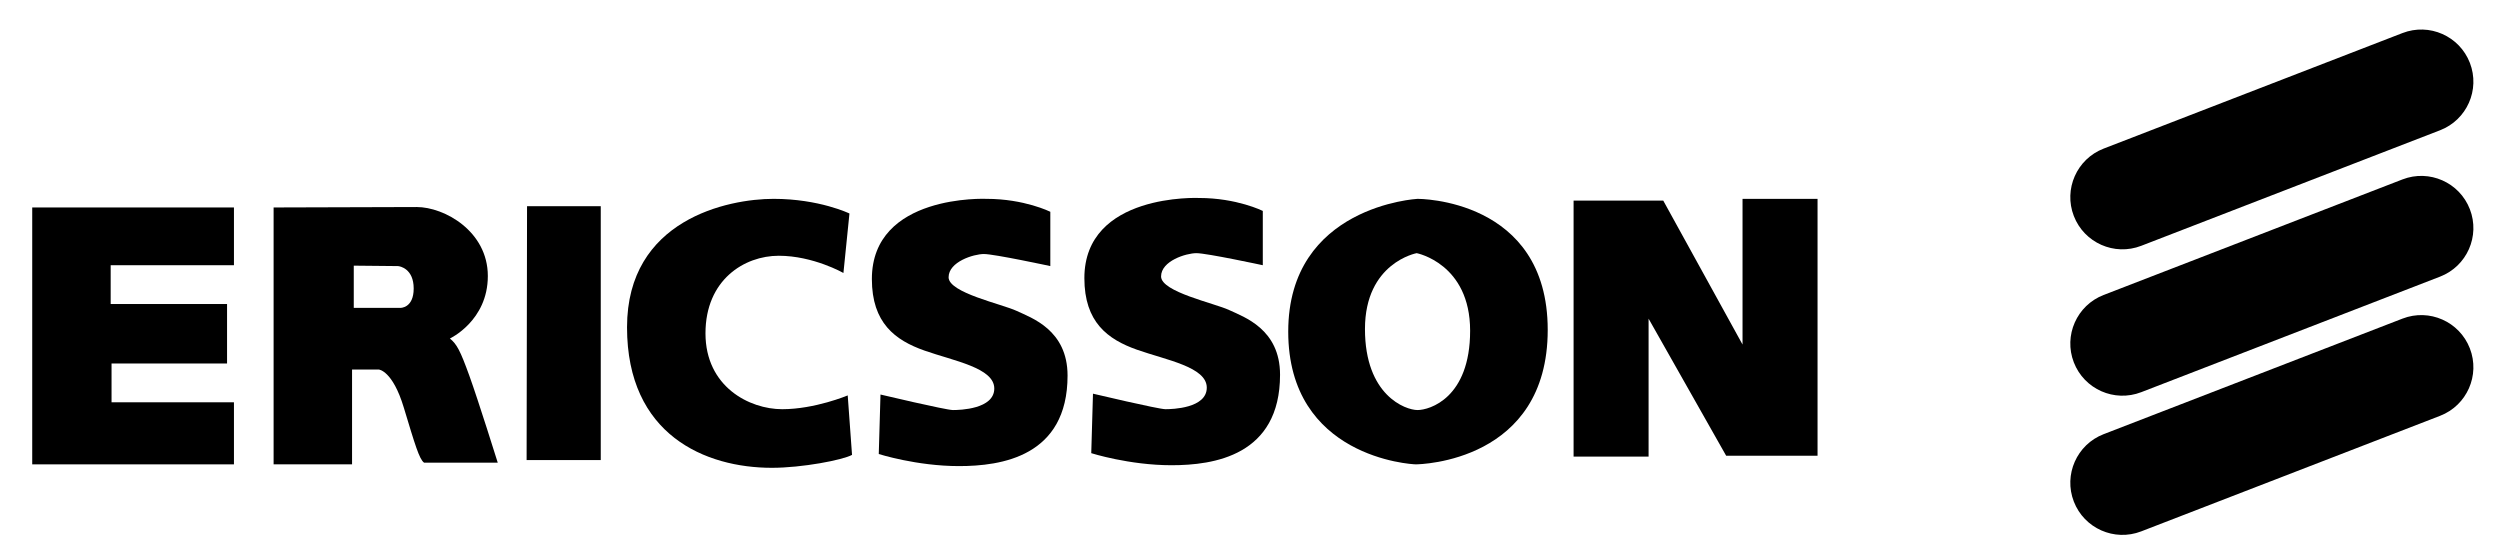
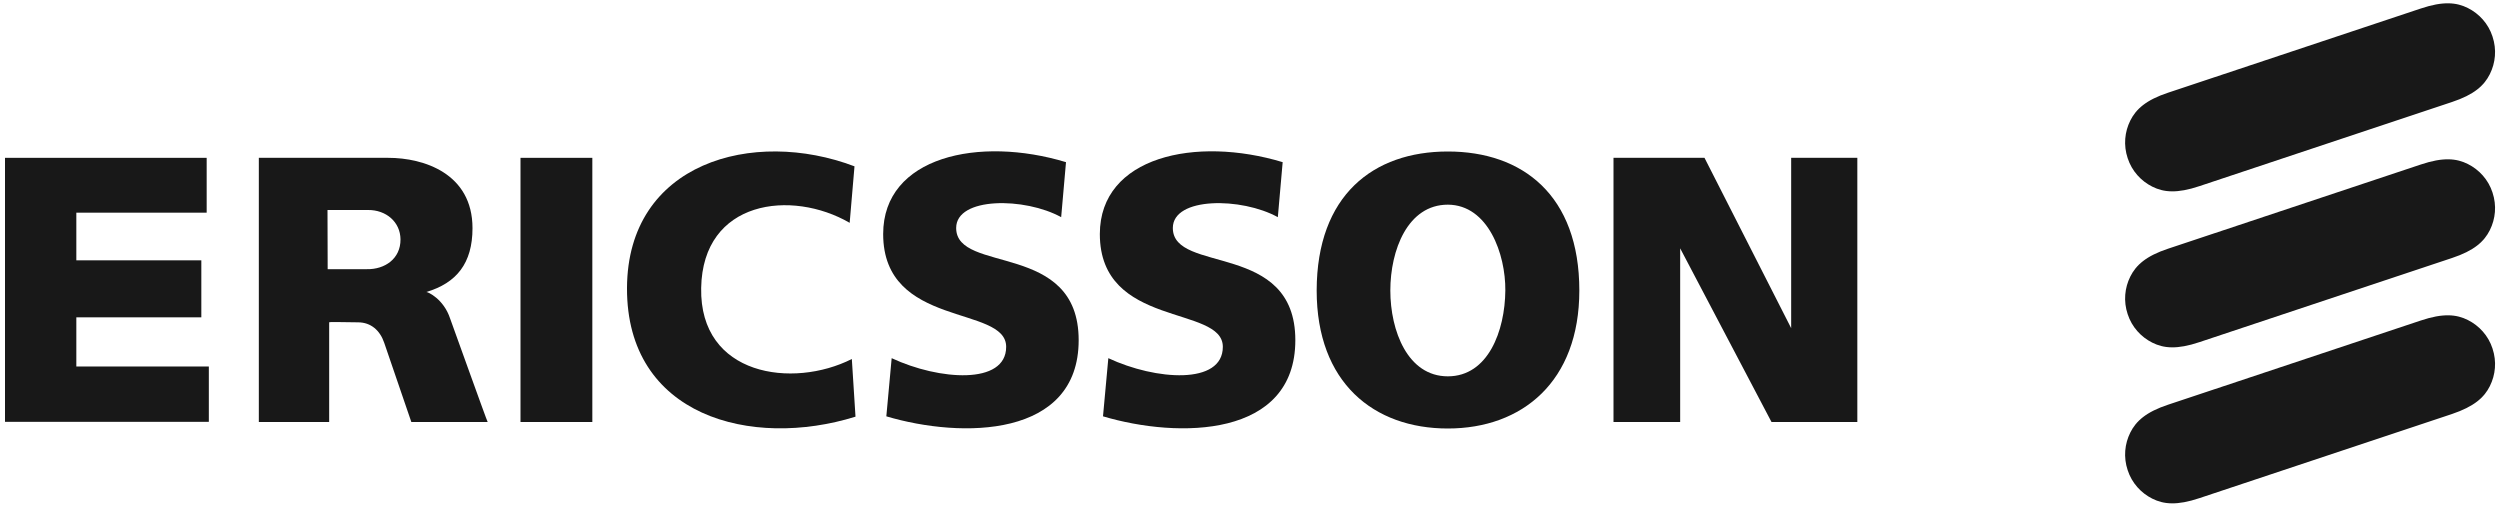
- <svg xmlns="http://www.w3.org/2000/svg" version="1.1" id="Layer_1" x="0px" y="0px" width="219px" height="49px" viewBox="0 0 219 49" enable-background="new 0 0 219 49" xml:space="preserve">
-   <polygon fill="#000000" points="46.169,18.061 52.626,18.061 52.626,40.3 46.131,40.3 " />
-   <path fill="#000000" d="M34.842,23.309c0.188,0,1.397,0.227,1.397,1.963s-1.17,1.699-1.17,1.699H30.99v-3.7  C30.99,23.271,34.653,23.309,34.842,23.309z M23.968,18.174v22.504h6.872v-8.307h2.341c0,0,1.208,0.075,2.189,3.323  c0.981,3.247,1.359,4.531,1.775,4.833h6.457c0,0-1.699-5.437-2.492-7.627c-0.793-2.189-1.095-2.756-1.699-3.247  c0,0,3.323-1.548,3.323-5.475c0-3.927-3.814-6.042-6.23-6.042S23.968,18.174,23.968,18.174z" />
-   <polygon fill="#000000" points="2.823,18.174 20.494,18.174 20.494,23.233 9.695,23.233 9.695,26.632 19.89,26.632 19.89,31.842   9.771,31.842 9.771,35.241 20.494,35.241 20.494,40.678 2.823,40.678 " />
-   <path fill="#000000" d="M73.884,23.913l0.528-5.21c0,0-2.643-1.284-6.646-1.284c-4.002,0-12.838,1.813-12.838,11.252  s6.872,12.309,12.687,12.309c2.643,0,6.192-0.679,7.023-1.132l-0.378-5.21c0,0-2.869,1.208-5.739,1.208s-6.721-1.963-6.721-6.646  s3.398-6.796,6.419-6.796S73.884,23.913,73.884,23.913z" />
-   <path fill="#000000" d="M86.419,17.419c0,0-10.043-0.453-10.043,7.023c0,3.851,2.039,5.362,4.607,6.268  c2.567,0.906,6.116,1.51,6.116,3.322s-3.021,1.888-3.625,1.888s-6.343-1.359-6.343-1.359l-0.151,5.211c0,0,3.323,1.058,7.023,1.058  c3.7,0,9.515-0.831,9.515-7.93c0-4.002-3.172-5.06-4.456-5.664s-5.965-1.585-5.965-2.945s2.189-2.039,3.096-2.039  s5.815,1.057,5.815,1.057v-4.757C92.007,18.552,89.742,17.419,86.419,17.419z" />
-   <path fill="#000000" d="M105.034,17.343c0,0-10.043-0.453-10.043,7.023c0,3.852,2.039,5.362,4.606,6.268  c2.567,0.906,6.117,1.511,6.117,3.323s-3.021,1.888-3.625,1.888c-0.604,0-6.344-1.359-6.344-1.359l-0.151,5.211  c0,0,3.323,1.057,7.023,1.057s9.515-0.831,9.515-7.929c0-4.002-3.171-5.06-4.456-5.664c-1.284-0.604-5.966-1.586-5.966-2.945  c0-1.359,2.19-2.039,3.097-2.039s5.814,1.057,5.814,1.057v-4.757C110.622,18.476,108.356,17.343,105.034,17.343z" />
-   <path fill="#000000" d="M135.58,28.897c0,11.554-11.176,11.78-11.554,11.78c-0.378,0-11.177-0.604-11.177-11.629  c0-11.026,11.328-11.629,11.328-11.629S135.58,17.343,135.58,28.897z M124.102,22.176c0,0-4.531,0.831-4.531,6.646  s3.549,7.098,4.606,7.098s4.606-1.057,4.606-6.947S124.102,22.176,124.102,22.176z" />
-   <polygon fill="#000000" points="137.846,17.57 137.846,39.998 144.416,39.998 144.416,27.916 151.212,39.923 159.217,39.923   159.217,17.419 152.646,17.419 152.646,30.181 145.699,17.57 " />
-   <path fill="#000000" d="M187.572,21.533c-2.352,0.91-4.995-0.26-5.905-2.611c-0.909-2.352,0.26-4.995,2.612-5.904l26.178-10.122  c2.352-0.91,4.995,0.26,5.904,2.611c0.91,2.352-0.26,4.995-2.611,5.904L187.572,21.533z" />
-   <path fill="#000000" d="M187.572,34.355c-2.352,0.909-4.995-0.26-5.905-2.611c-0.909-2.352,0.26-4.996,2.612-5.904l26.178-10.123  c2.352-0.909,4.995,0.26,5.904,2.612c0.91,2.352-0.26,4.995-2.611,5.904L187.572,34.355z" />
-   <path fill="#000000" d="M187.572,46.548c-2.352,0.91-4.995-0.26-5.905-2.611c-0.909-2.352,0.26-4.995,2.612-5.904l26.178-10.122  c2.352-0.91,4.995,0.26,5.904,2.611c0.91,2.352-0.26,4.995-2.611,5.904L187.572,46.548z" />
+ <svg xmlns="http://www.w3.org/2000/svg" version="1.1" id="Layer_1" x="0px" y="0px" viewBox="0 0 1500 304" style="enable-background:new 0 0 1500 304;" xml:space="preserve">
+   <style type="text/css">
+ 	.st0{fill:#181818;}
+ </style>
+   <g>
+     <g>
+       <polygon class="st0" points="3,94.7 124,94.7 124,127.6 45.8,127.6 45.8,156.2 120.8,156.2 120.8,190.4 45.8,190.4 45.8,219.9     125.3,219.9 125.3,253.1 3,253.1   " />
+       <polygon class="st0" points="312.3,94.7 355.4,94.7 355.4,253.2 312.3,253.2   " />
+       <path class="st0" d="M512.7,99.8l-2.9,33.9c-34.8-20.2-88.2-13.7-89.1,39.1c-1,52.8,55,60.5,90.4,42.6l2.2,34.6    c-62.6,19.5-137.4-0.3-137.1-77.2C376.5,97.5,451.9,76.7,512.7,99.8L512.7,99.8z" />
+       <path class="st0" d="M639.6,97.3l-2.9,33c-21.7-12-63-12.3-63,6.5c0,27.8,73.5,7.7,73.5,67.3c0,58.6-70,59.2-115.4,45.7l3.2-34.9    c28.4,13.3,68.7,16.2,68.7-6.8c0-25.2-73.8-11-73.8-67.7C529.9,93.9,587.5,81.5,639.6,97.3L639.6,97.3z" />
+       <path class="st0" d="M769.6,97.3l-2.9,33c-21.7-12-63-12.3-63,6.5c0,27.8,73.5,7.7,73.5,67.3c0,58.6-70,59.2-115.4,45.7l3.2-34.9    c28.4,13.3,68.7,16.2,68.7-6.8c0-25.2-73.8-11-73.8-67.7C660,93.9,717.5,81.5,769.6,97.3L769.6,97.3z" />
+       <polygon class="st0" points="968.1,94.7 1022.7,94.7 1074.7,196.9 1074.7,94.7 1114.4,94.7 1114.4,253.2 1062.9,253.2 1008.1,149     1008.1,253.2 968.1,253.2   " />
+       <path class="st0" d="M868.7,90.9c44.8,0,78.9,26.2,78.9,83.4c0,54.7-34.3,82.8-78.9,82.8c-44.5,0-78.7-27.5-78.7-82.8    C790.1,117.1,824,90.9,868.7,90.9L868.7,90.9z M834.2,174.3c0,24.2,10.4,51.5,34.5,51.5c24.2,0,34.3-27.3,34.5-51.5    c0.2-21.8-10.3-51.4-34.5-51.5C844.6,122.8,834.2,150.1,834.2,174.3L834.2,174.3z" />
+       <path class="st0" d="M196.6,161.5h23.6c10.6,0.2,20.2-6.2,20.1-17.9c-0.1-10.4-8.6-17.7-19.5-17.6h-24.3L196.6,161.5L196.6,161.5z     M155.3,94.7H233c21.1,0,50.5,9.3,50.5,42.2c0,21.1-9.6,32.9-27.7,38.3c0.8-0.1,10.4,4.1,14.3,16c0.2,0.4,22.2,61.9,22.5,62h-45.8    l-16.3-47.6c-2.5-7.3-7.9-12.2-15.7-12.2c-6.7,0-17.3-0.4-17.3,0v59.8h-42.2V94.7L155.3,94.7z" />
+     </g>
+     <g>
+       <path class="st0" d="M1495.5,21.9c-2.5-7.7-8-13.7-14.8-17.1c-6.8-3.4-14.8-4.2-28.2,0.3l-151.6,50.5    c-13.3,4.4-19.3,9.9-22.7,16.7s-4.2,14.8-1.6,22.6c2.5,7.7,8,13.7,14.8,17.1c6.8,3.4,14.8,4.2,28.2-0.3l151.6-50.5    c13.3-4.4,19.3-9.9,22.7-16.7C1497.3,37.7,1498.1,29.7,1495.5,21.9z" />
+       <path class="st0" d="M1495.5,115.5c-2.5-7.7-8-13.7-14.8-17.1c-6.8-3.4-14.8-4.2-28.2,0.3l-151.6,50.5    c-13.3,4.4-19.3,9.9-22.7,16.7c-3.4,6.8-4.2,14.8-1.6,22.6c2.5,7.7,8,13.7,14.8,17.1c6.8,3.4,14.8,4.2,28.2-0.3l151.6-50.5    c13.3-4.4,19.3-9.9,22.7-16.7C1497.3,131.3,1498.1,123.3,1495.5,115.5z" />
+       <path class="st0" d="M1495.5,209.1c-2.5-7.7-8-13.7-14.8-17.1c-6.8-3.4-14.8-4.2-28.2,0.3l-151.6,50.5    c-13.3,4.4-19.3,9.9-22.7,16.7c-3.4,6.8-4.2,14.8-1.6,22.6c2.5,7.7,8,13.7,14.8,17.1s14.8,4.2,28.2-0.3l151.6-50.5    c13.3-4.5,19.3-9.9,22.7-16.7C1497.3,224.9,1498.1,216.9,1495.5,209.1z" />
+     </g>
+   </g>
</svg>
